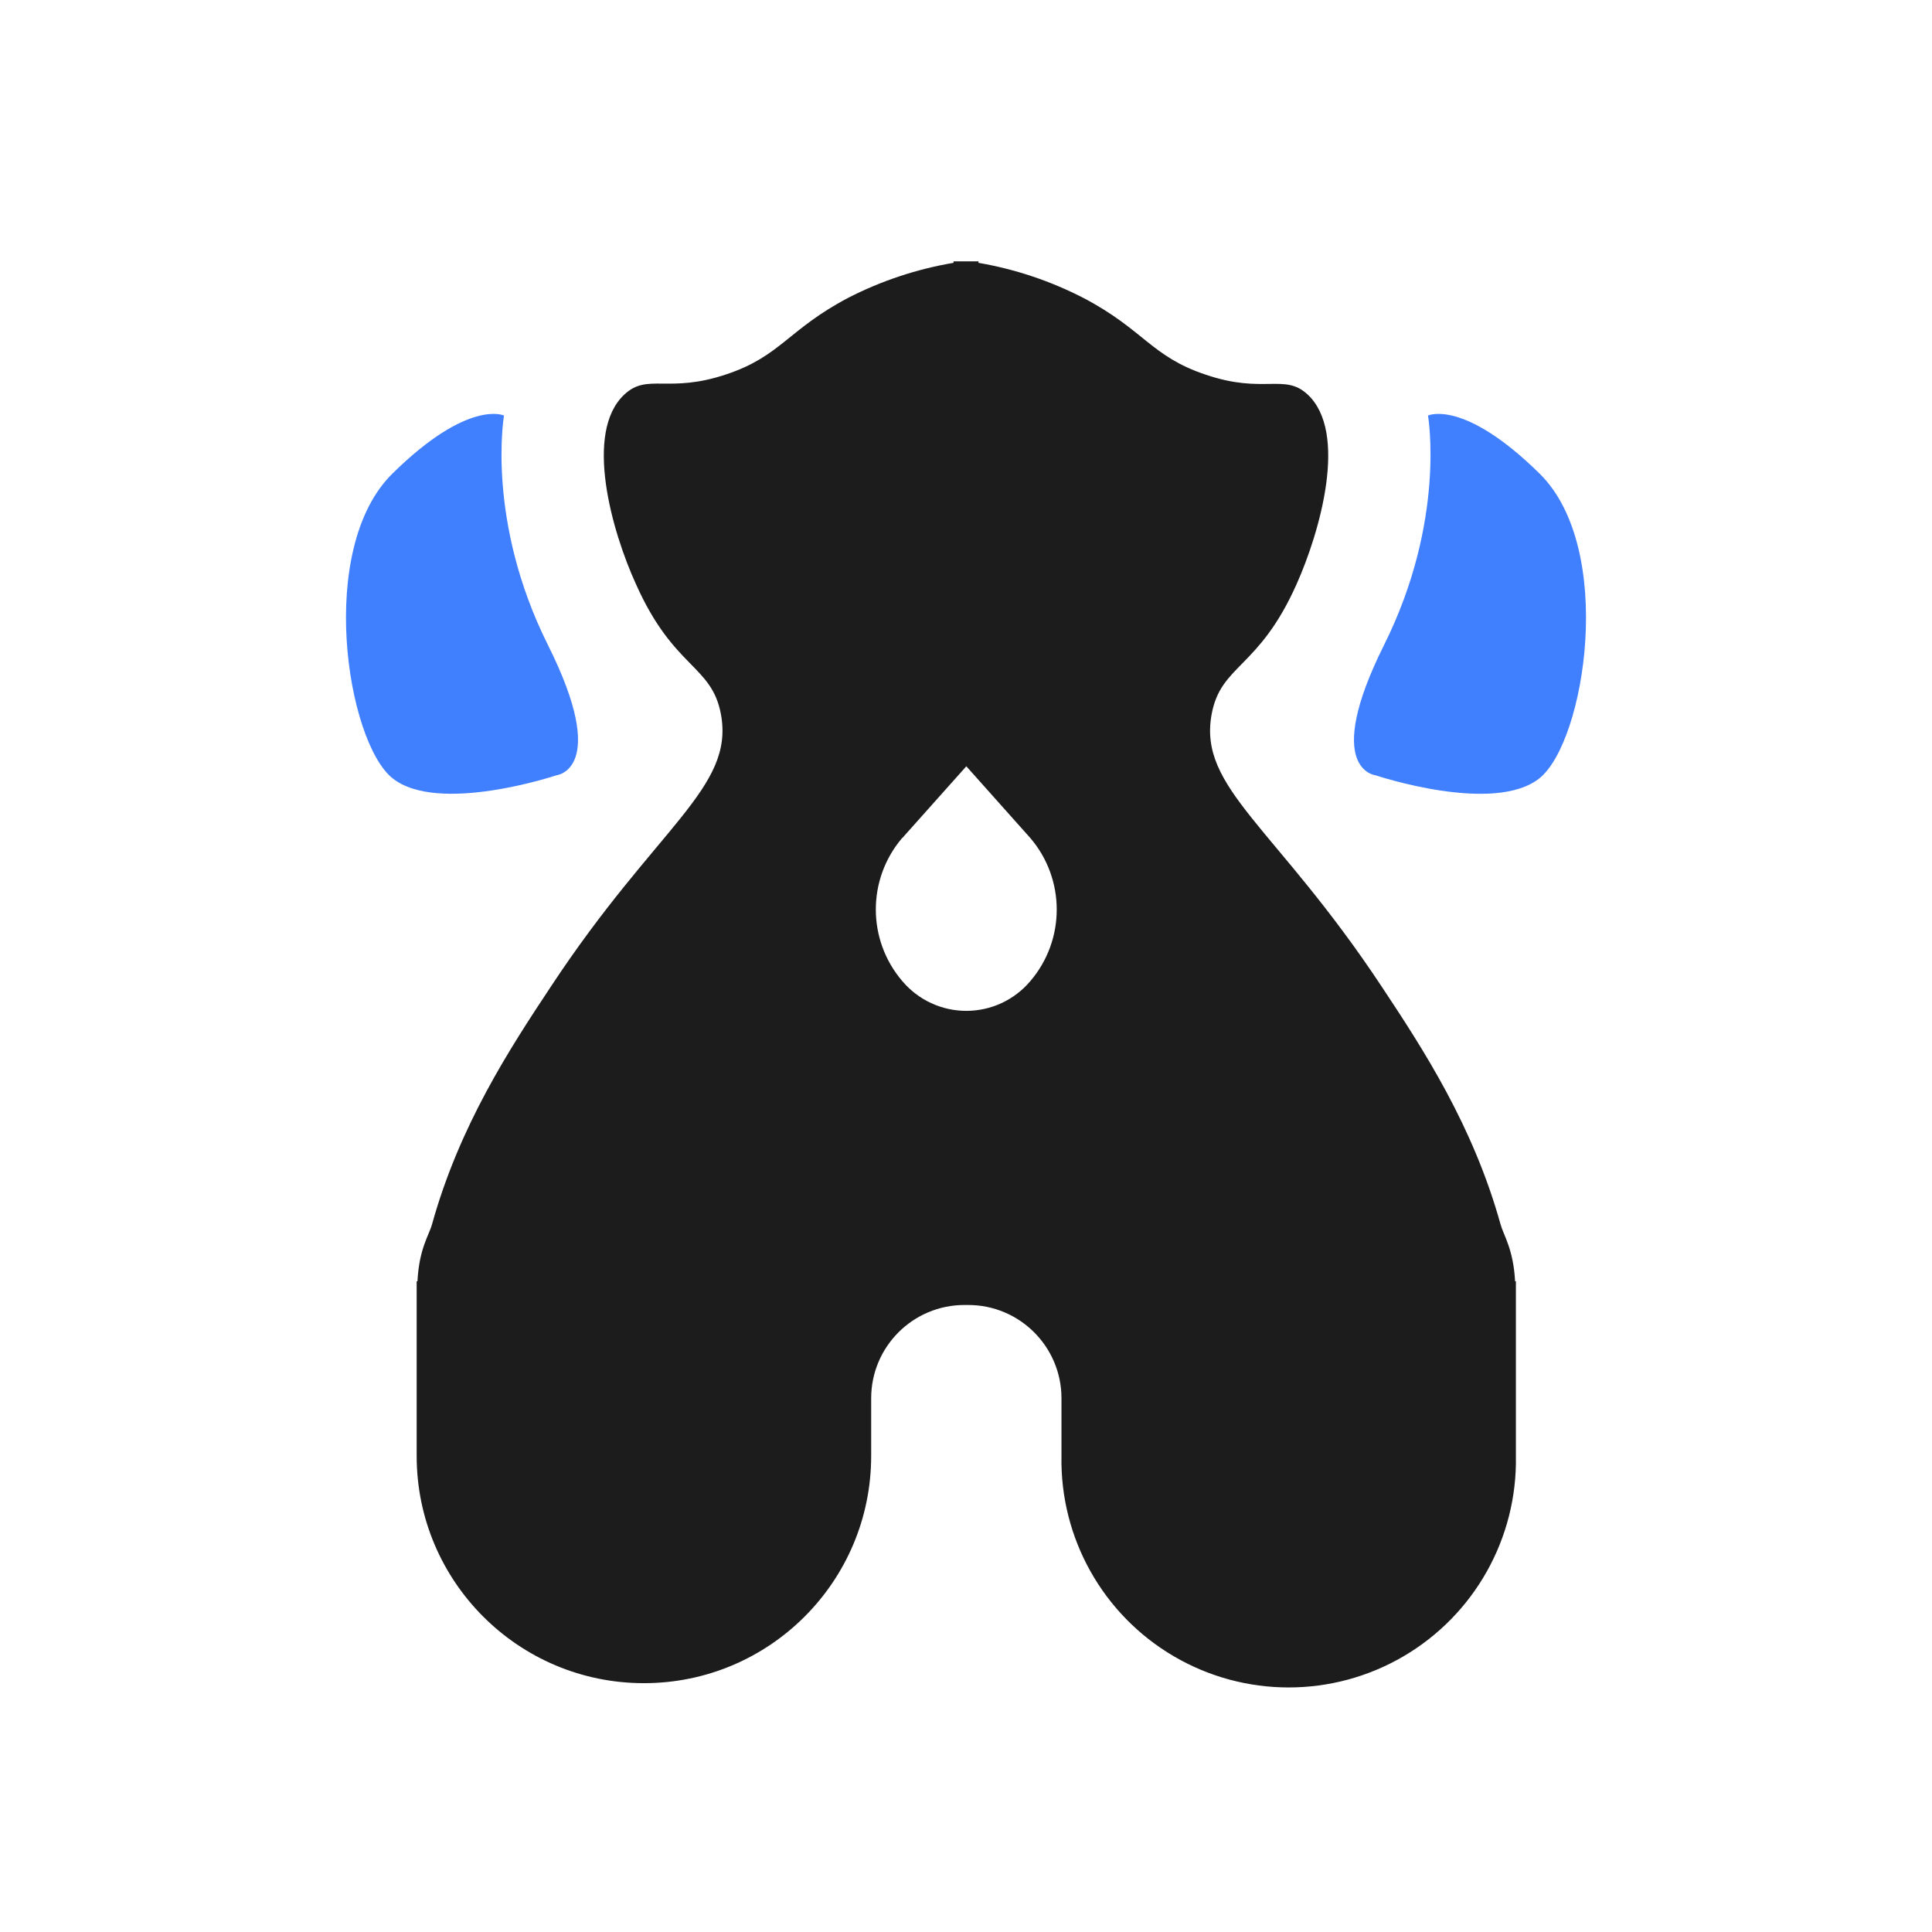
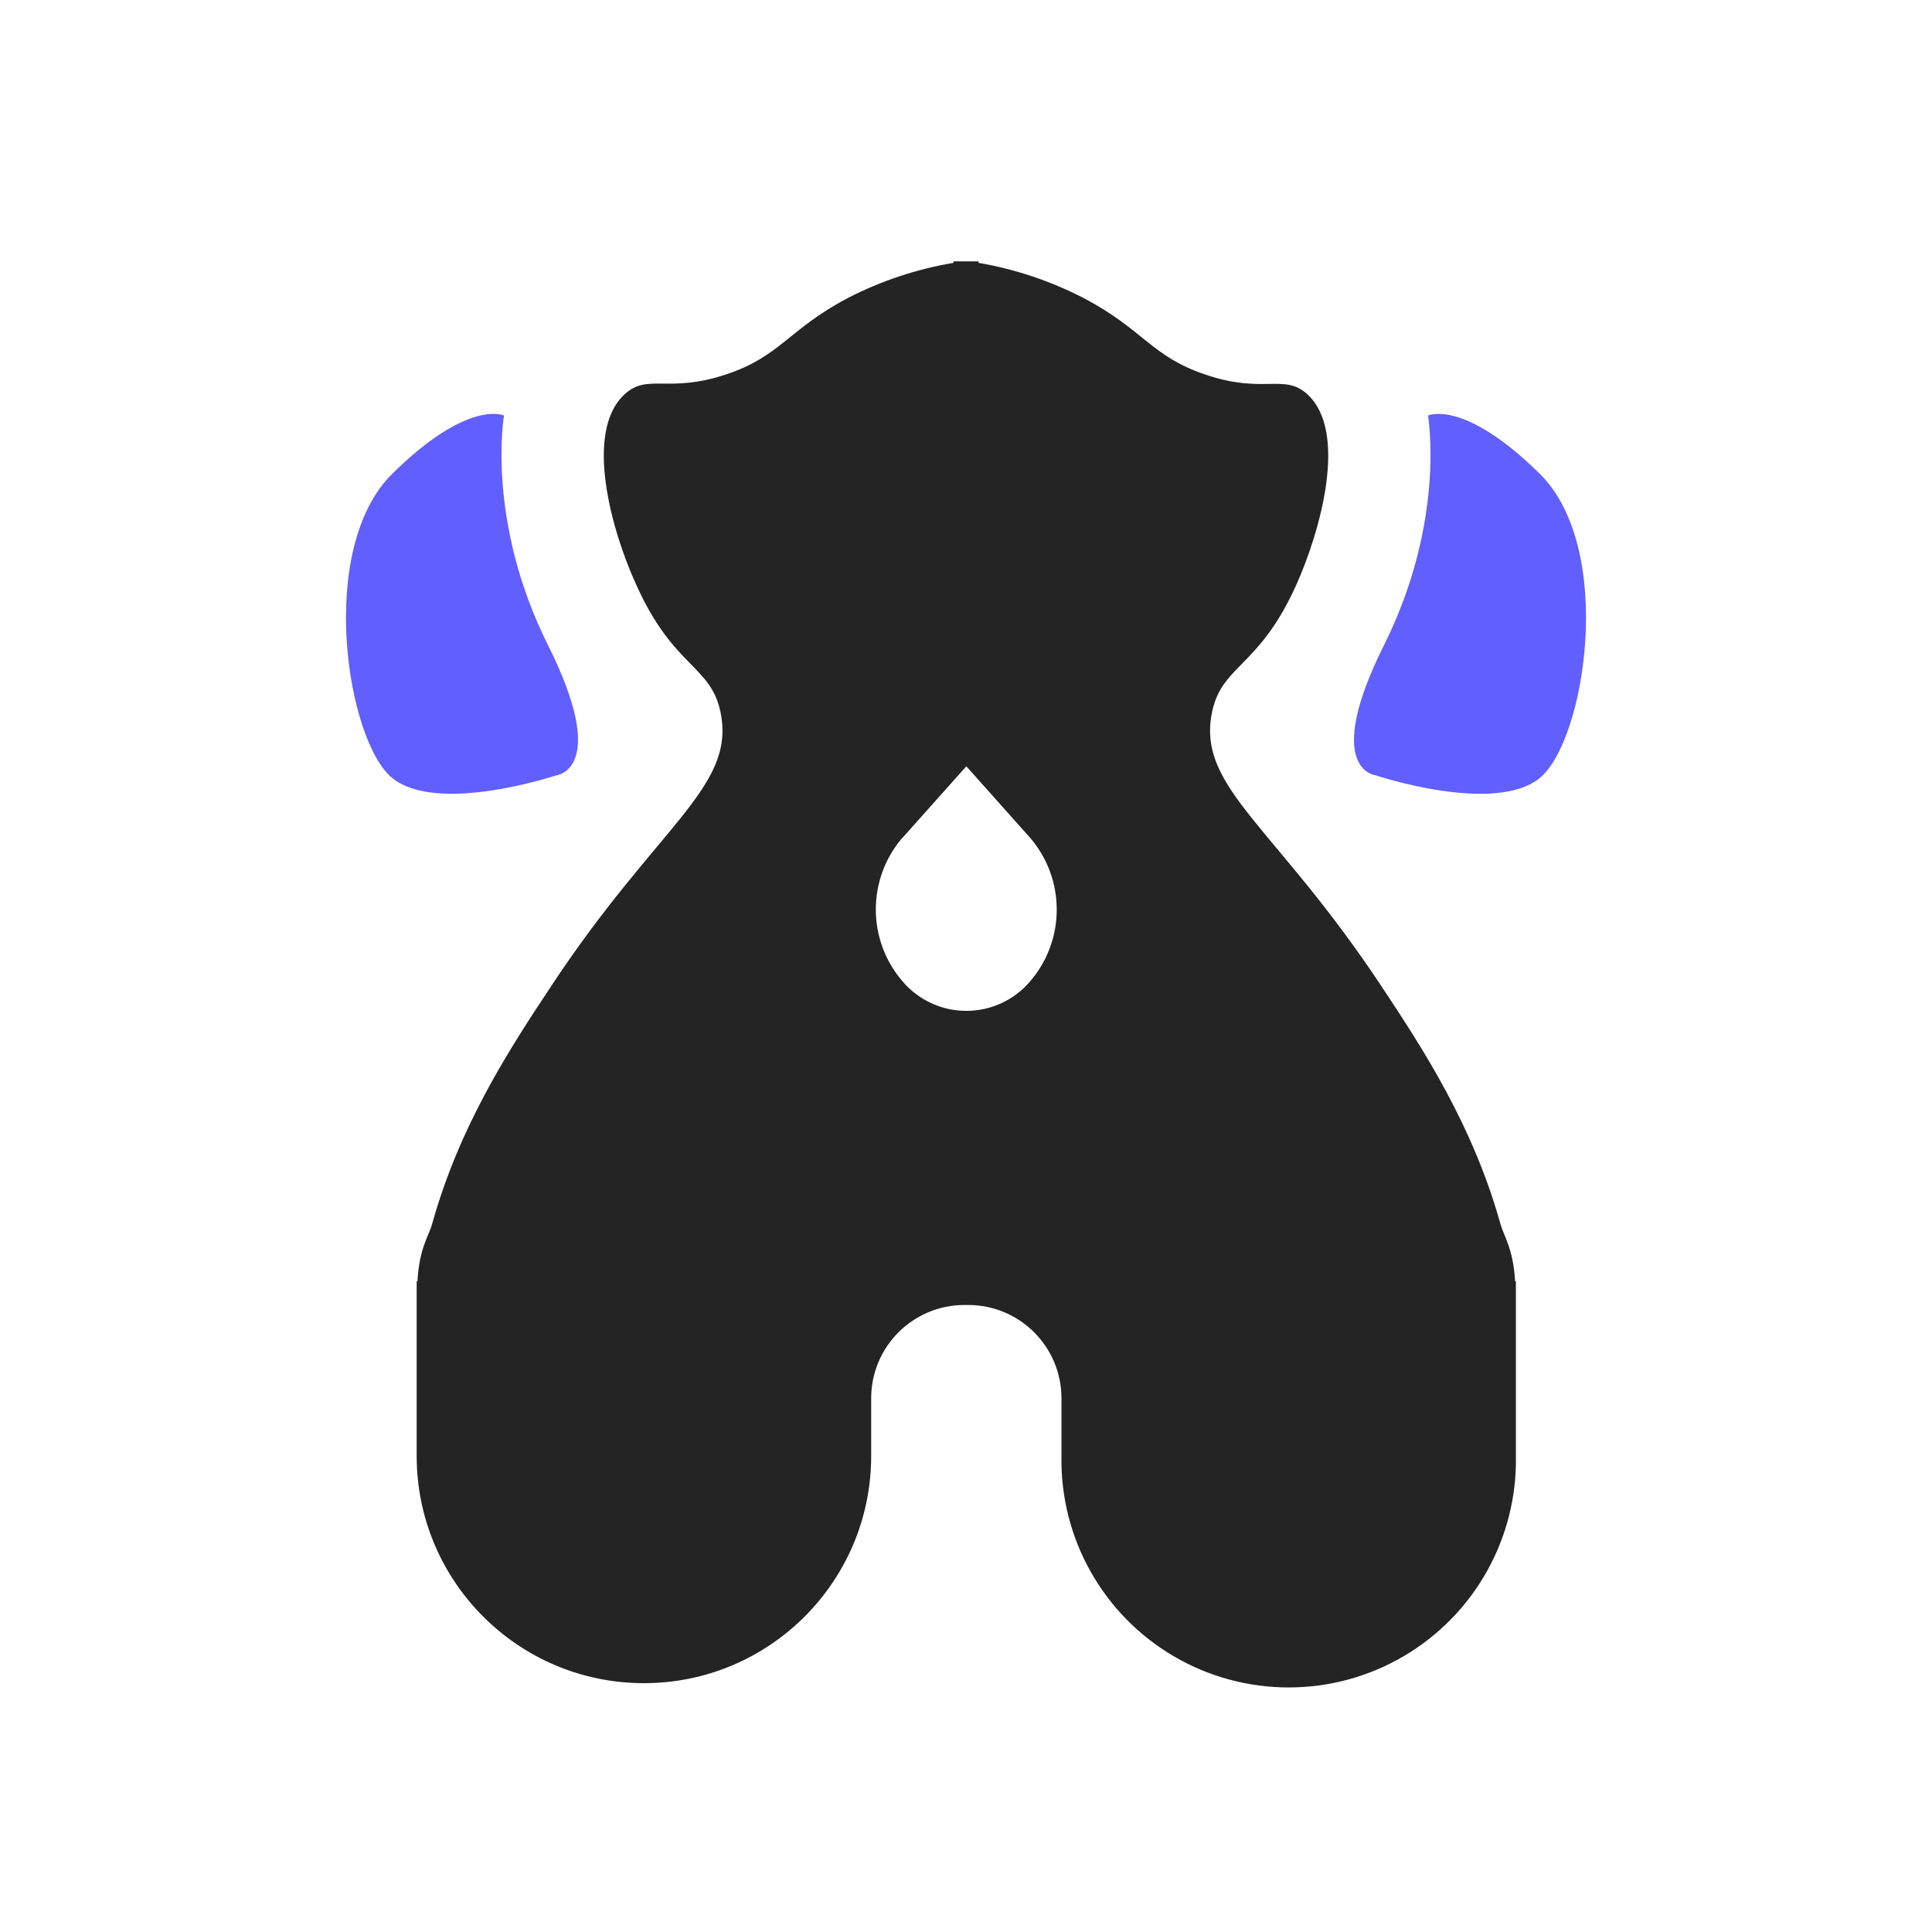
<svg xmlns="http://www.w3.org/2000/svg" id="图层_1" data-name="图层 1" viewBox="0 0 240 240">
-   <defs>
-     <style>.cls-1{fill:#1c1c1c;}.cls-2{fill:#4080ff;}</style>
-   </defs>
-   <path class="cls-2" d="M69.12,96.31s6.69-.7-1.05-16.18-5.46-28.51-5.46-28.51-4.4-2.11-13.87,7.22-5.66,33.25,0,37.82S69.12,96.31,69.12,96.31Z" />
-   <path class="cls-2" d="M191.26,58.84c-9.47-9.33-13.87-7.22-13.87-7.22s2.28,13-5.46,28.51-1.05,16.18-1.05,16.18,14.72,4.93,20.38.35S200.73,68.16,191.26,58.84Z" />
-   <path class="cls-1" d="M80,209.09a28.23,28.23,0,0,0,28.22-28.23V173.7a11.59,11.59,0,0,1,11.59-11.59h.46a11.59,11.59,0,0,1,11.59,11.59v7.16a28.23,28.23,0,1,0,56.45,0V159.17h-.1c-.21-4-1.42-5.68-1.81-7.09-3.41-12.25-9.61-21.76-14.78-29.55-13.16-19.88-22.79-24.61-21.11-33.78,1.14-6.23,5.85-5.62,10.56-16.19C164,66,167.49,53.69,162.43,49c-2.87-2.67-5.45,0-12.66-2.46-6.74-2.24-7.68-5.58-15.13-9.5a45.12,45.12,0,0,0-13.09-4.39v-.18h-3.1v.18A45.12,45.12,0,0,0,105.36,37c-7.45,3.92-8.39,7.26-15.13,9.5C83,48.93,80.44,46.31,77.57,49,72.51,53.69,76,66,79,72.56c4.71,10.57,9.42,10,10.56,16.19,1.68,9.17-8,13.9-21.11,33.78-5.17,7.79-11.37,17.3-14.78,29.55-.39,1.41-1.6,3-1.81,7.09h-.1v21.69A28.23,28.23,0,0,0,80,209.09Zm32.1-105,7.94-8.9,7.94,8.9a13.68,13.68,0,0,1,0,17.8,10.4,10.4,0,0,1-15.88,0A13.68,13.68,0,0,1,112.06,104.11Z" />
+   <path d="M69.12,96.31s6.69-.7-1.05-16.18-5.46-28.51-5.46-28.51-4.4-2.11-13.87,7.22-5.66,33.25,0,37.82S69.12,96.31,69.12,96.31Z" style="fill: #615fff" />
+   <path d="M191.26,58.84c-9.47-9.33-13.87-7.22-13.87-7.22s2.28,13-5.46,28.51-1.05,16.18-1.05,16.18,14.72,4.93,20.38.35S200.73,68.16,191.26,58.84Z" style="fill: #615fff" />
+   <path d="M80,209.09a28.23,28.23,0,0,0,28.22-28.23V173.7a11.59,11.59,0,0,1,11.59-11.59h.46a11.59,11.59,0,0,1,11.59,11.59v7.16a28.23,28.23,0,1,0,56.45,0V159.17h-.1c-.21-4-1.42-5.68-1.81-7.09-3.41-12.25-9.61-21.76-14.78-29.55-13.16-19.88-22.79-24.61-21.11-33.78,1.14-6.23,5.85-5.62,10.56-16.19C164,66,167.49,53.69,162.43,49c-2.87-2.67-5.45,0-12.66-2.46-6.74-2.24-7.68-5.58-15.13-9.5a45.12,45.12,0,0,0-13.09-4.39v-.18h-3.1v.18A45.12,45.12,0,0,0,105.36,37c-7.45,3.92-8.39,7.26-15.13,9.5C83,48.93,80.44,46.31,77.57,49,72.51,53.69,76,66,79,72.56c4.71,10.57,9.42,10,10.56,16.19,1.68,9.17-8,13.9-21.11,33.78-5.17,7.79-11.37,17.3-14.78,29.55-.39,1.41-1.6,3-1.81,7.09h-.1v21.69A28.23,28.23,0,0,0,80,209.09Zm32.1-105,7.94-8.9,7.94,8.9a13.68,13.68,0,0,1,0,17.8,10.4,10.4,0,0,1-15.88,0A13.68,13.68,0,0,1,112.06,104.11Z" style="fill: #242424" />
</svg>
